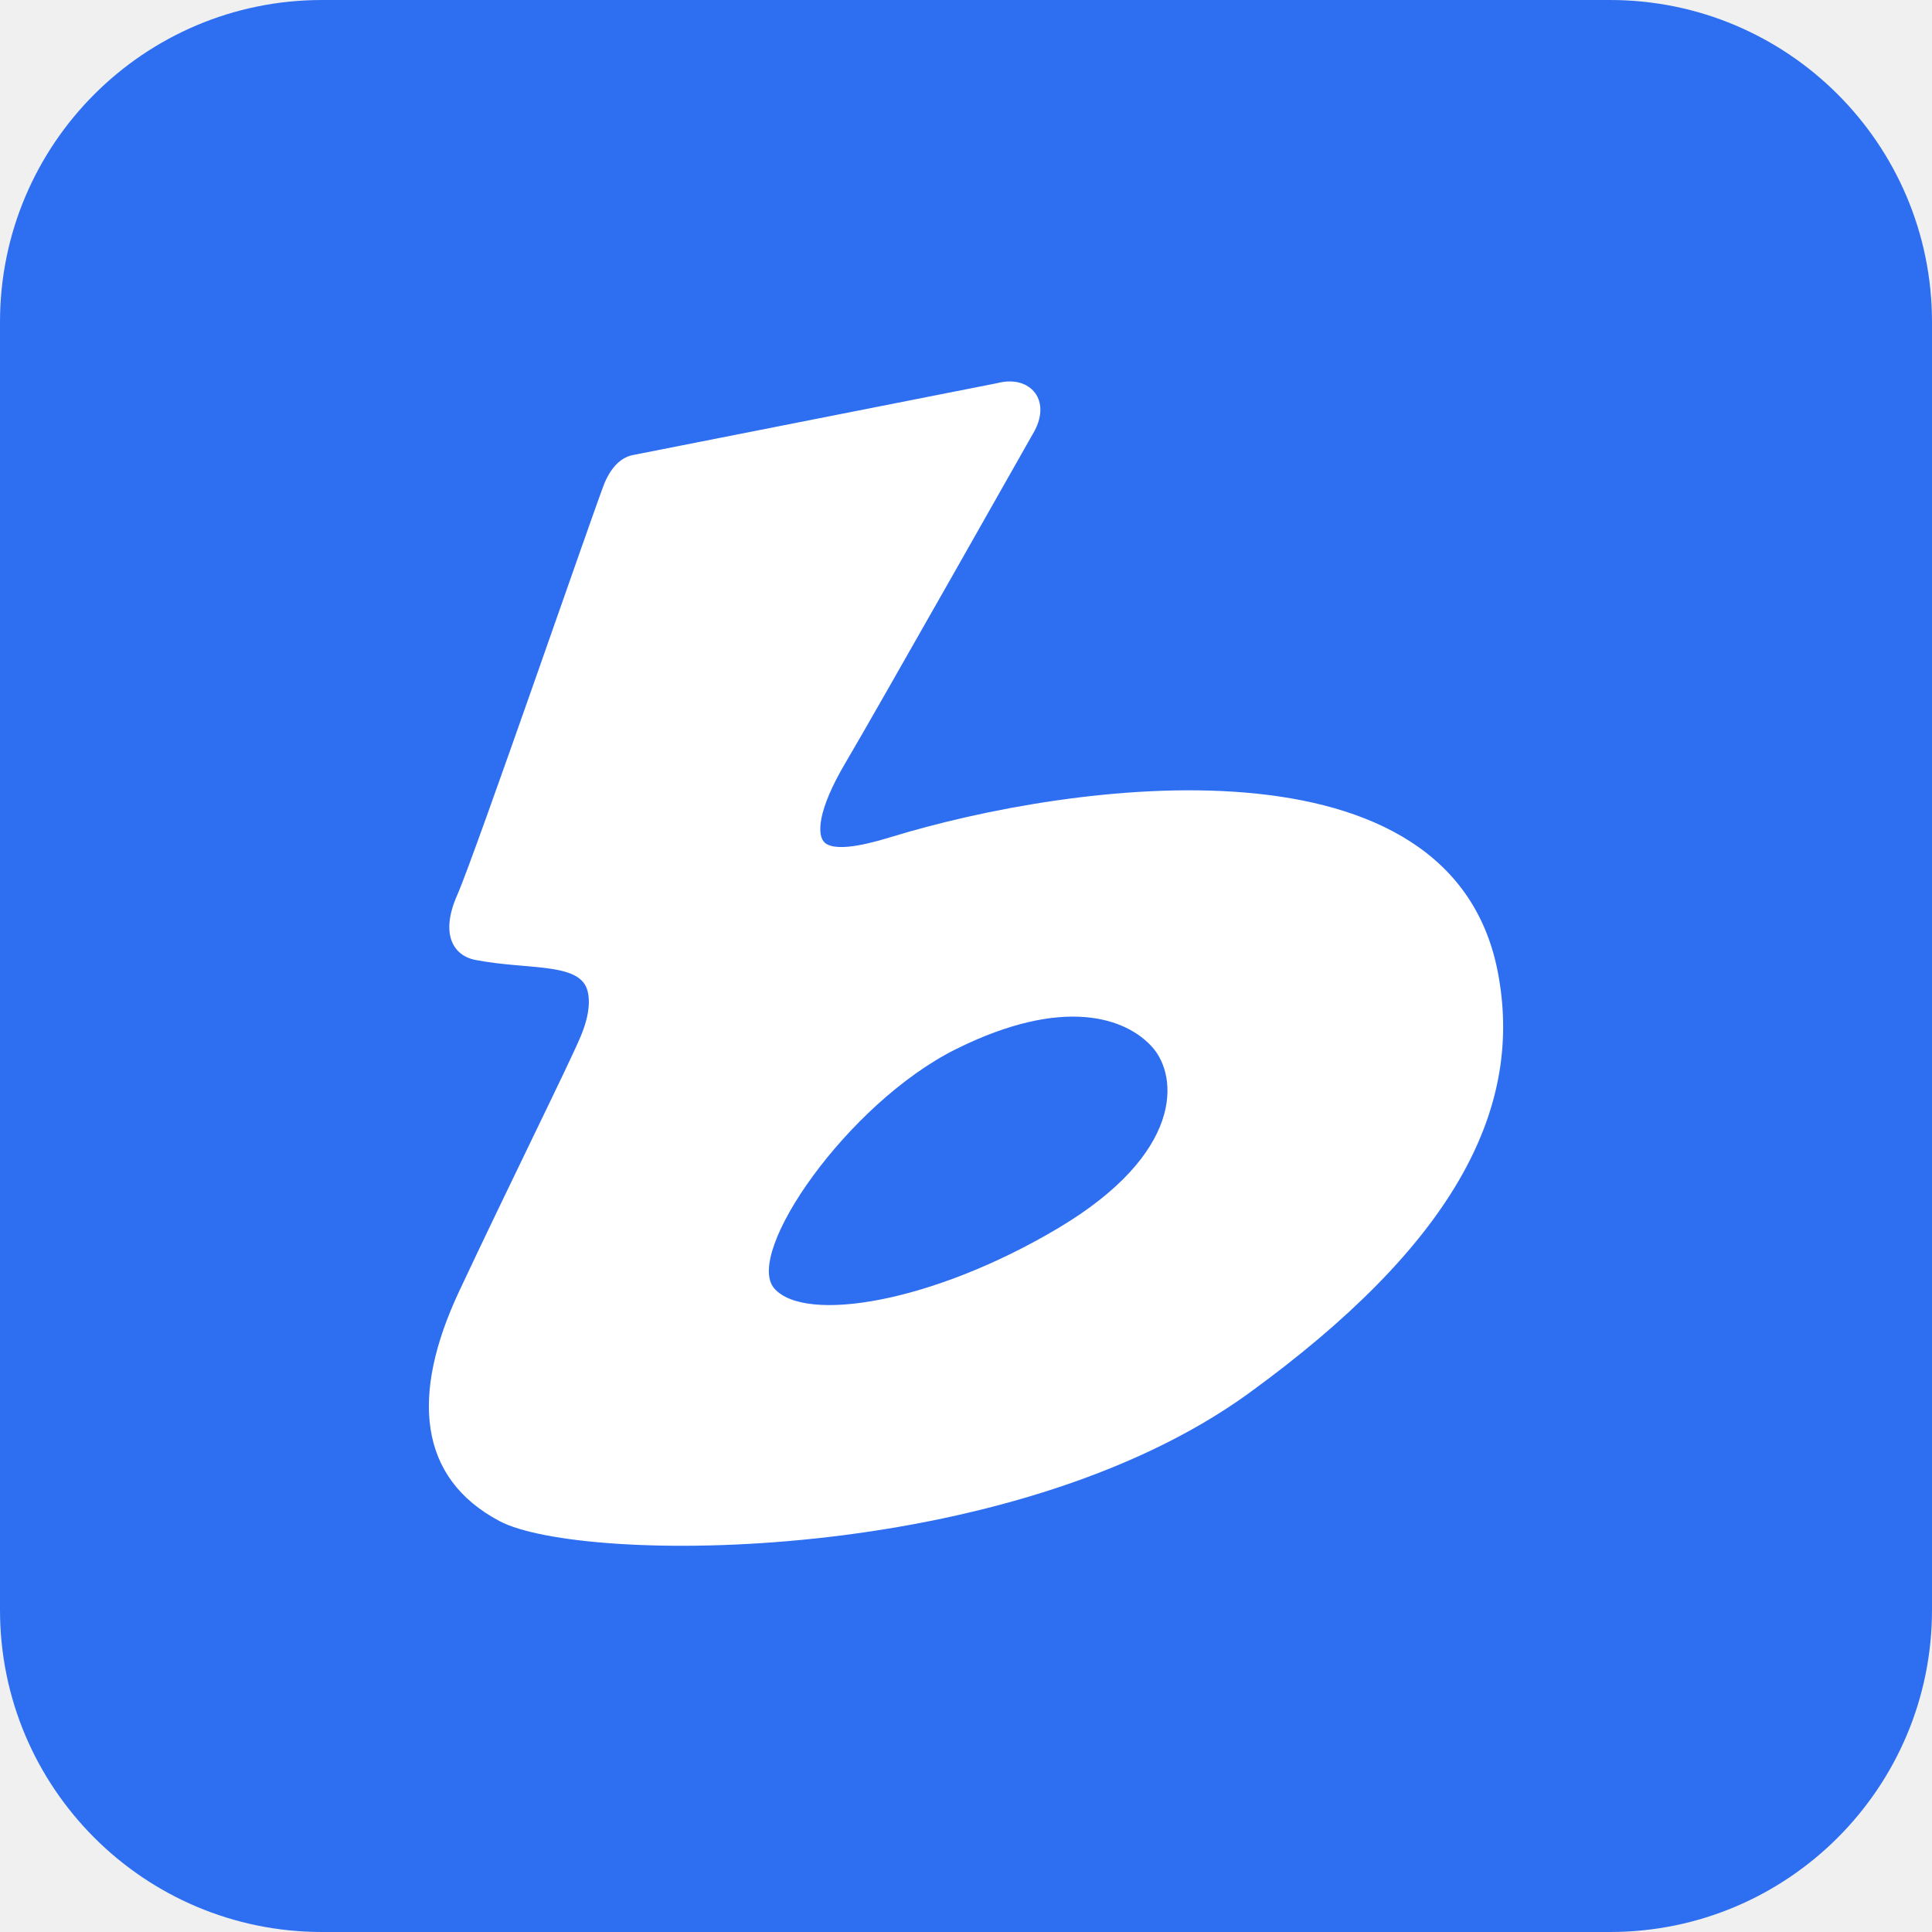
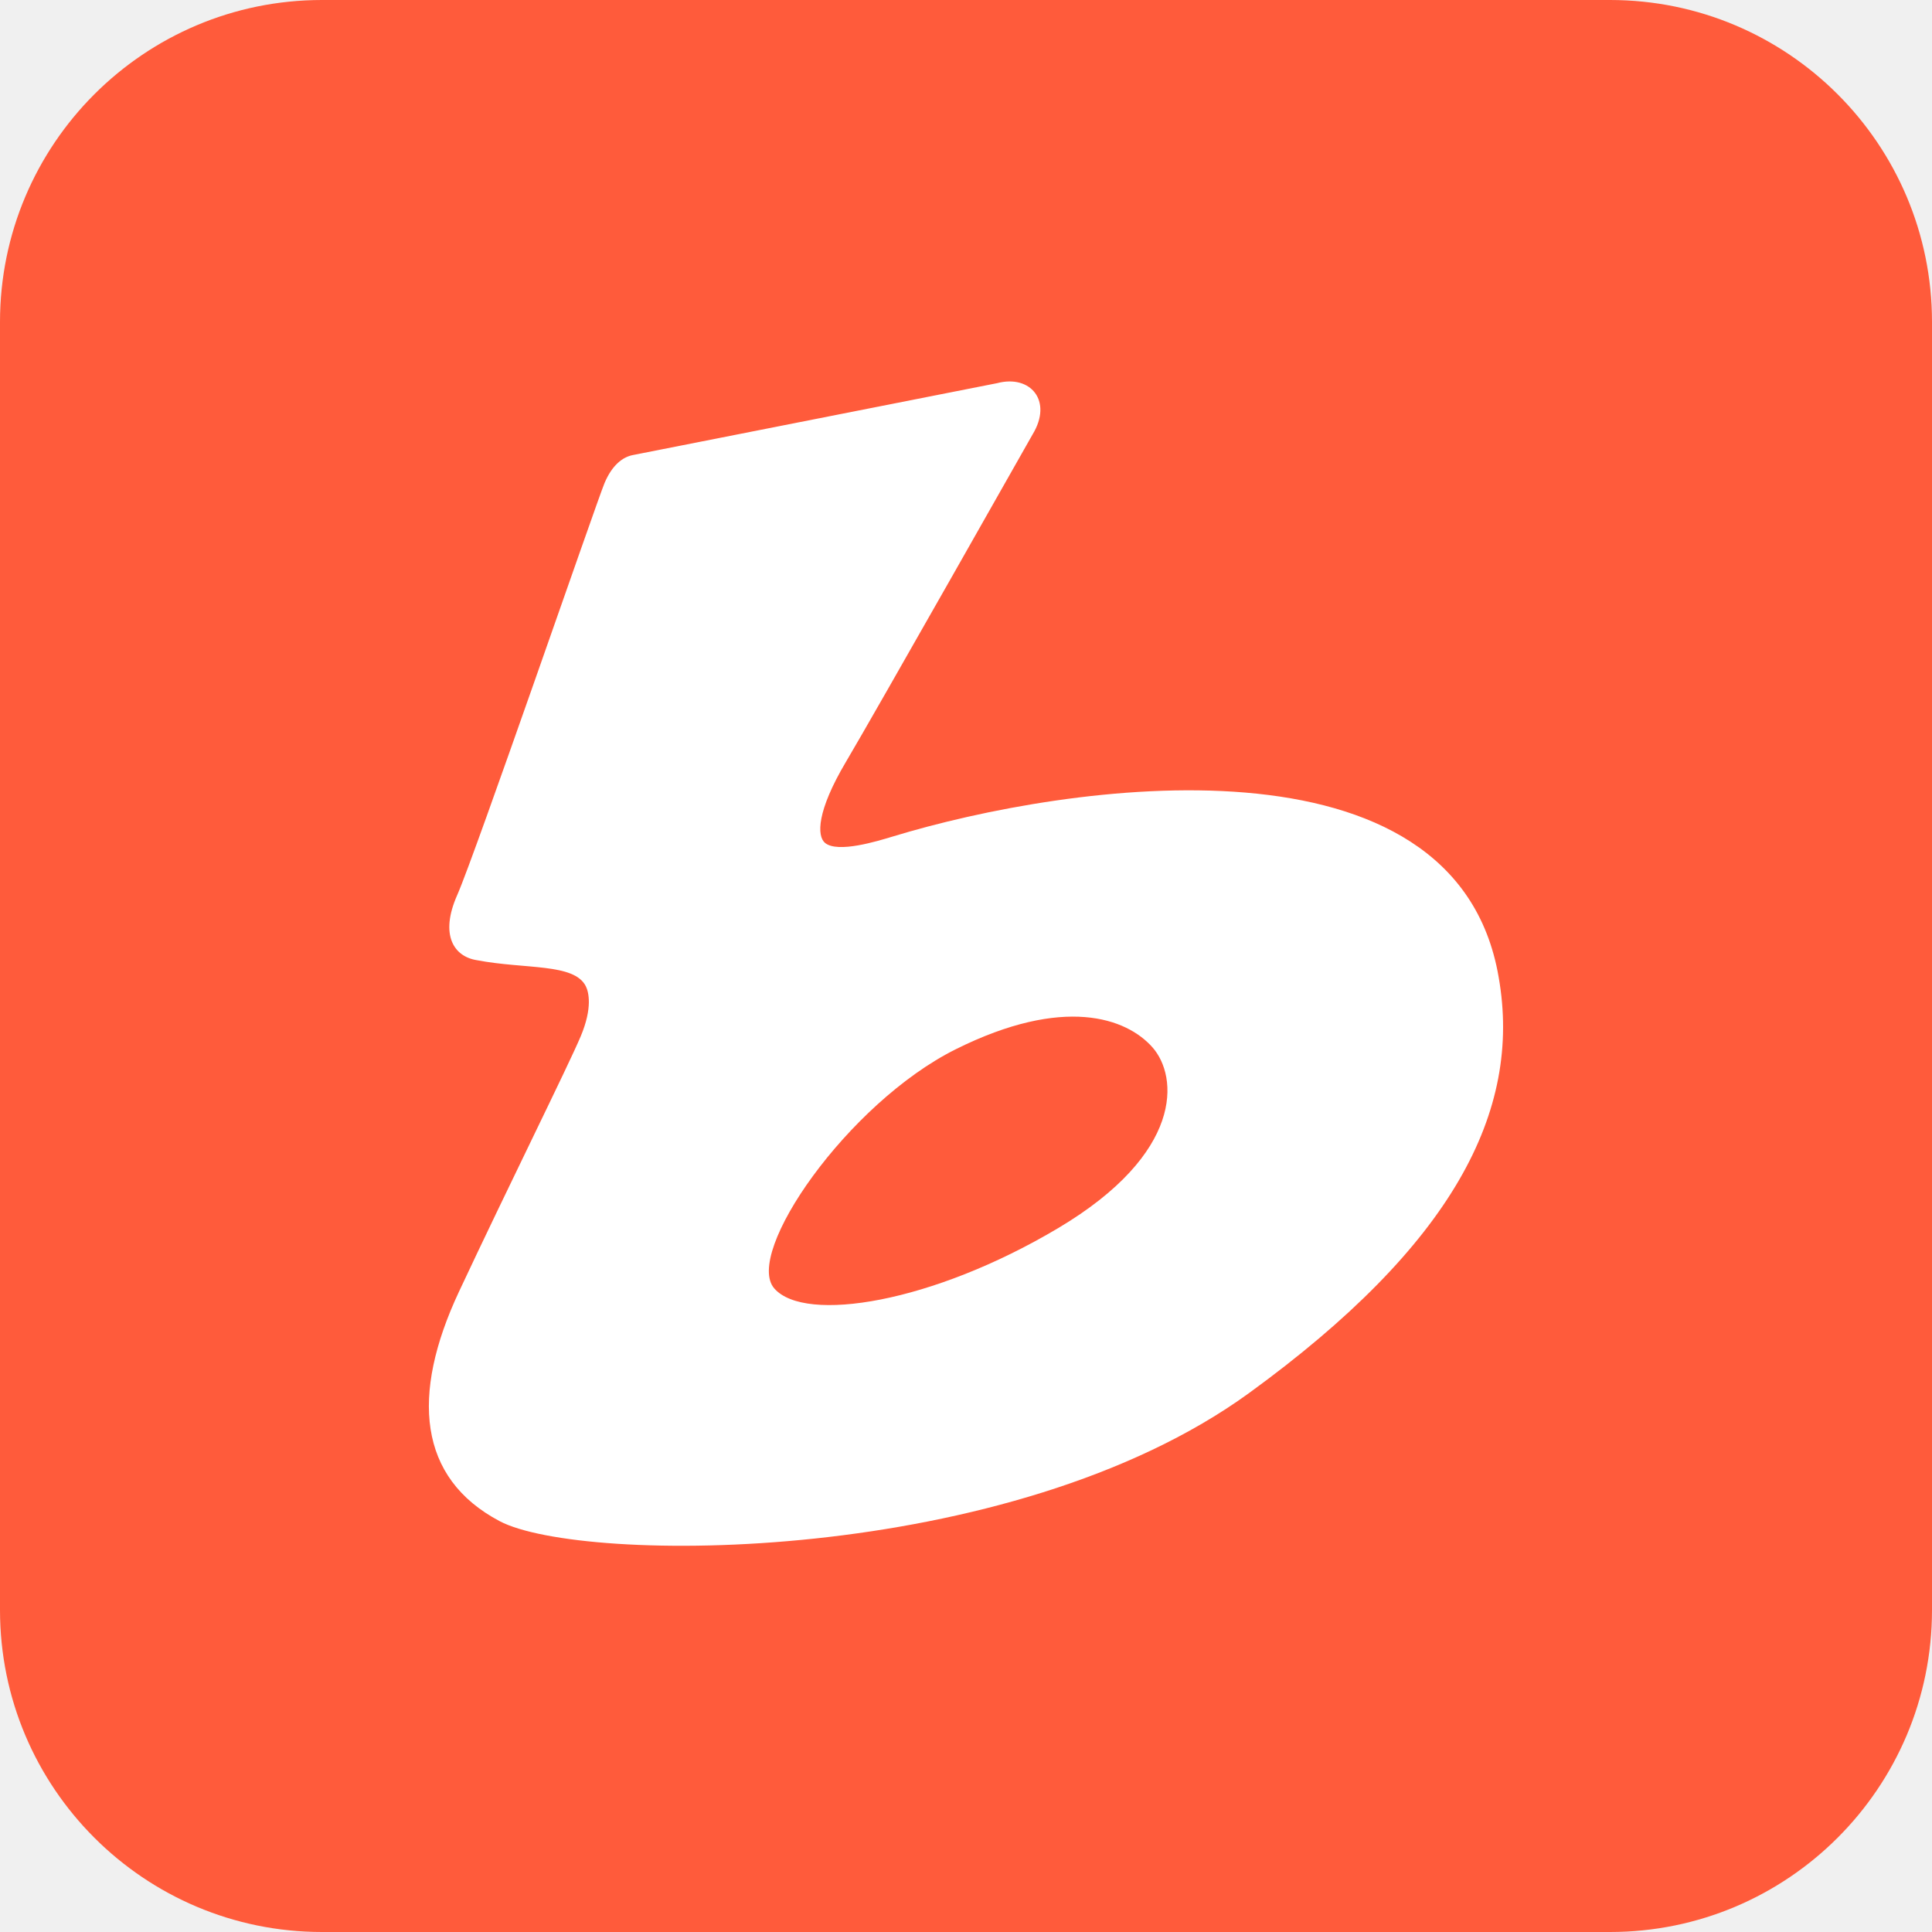
<svg xmlns="http://www.w3.org/2000/svg" width="24" height="24" viewBox="0 0 24 24" fill="none">
-   <rect width="24" height="24" rx="4" fill="#2E6FF2" />
-   <path fill-rule="evenodd" clip-rule="evenodd" d="M12.386 4.76C12.799 4.65 13.082 4.978 12.827 5.396C12.827 5.396 10.869 8.857 10.508 9.467C10.146 10.076 10.146 10.385 10.249 10.471C10.408 10.602 10.905 10.447 11.085 10.393C13.276 9.724 18.084 9.021 18.618 12.139C18.912 13.815 18.037 15.472 15.519 17.303C12.542 19.467 7.218 19.432 6.206 18.896C5.195 18.361 5.1 17.331 5.7 16.049C6.3 14.768 7.065 13.229 7.214 12.873C7.363 12.518 7.313 12.323 7.277 12.251C7.132 11.963 6.528 12.043 5.925 11.928C5.638 11.884 5.46 11.614 5.68 11.118C5.9 10.622 7.416 6.223 7.51 6C7.604 5.778 7.734 5.678 7.861 5.653L12.386 4.76ZM14.316 13.01C13.994 12.646 13.216 12.365 11.873 13.034C10.53 13.703 9.237 15.571 9.619 16.006C10.001 16.441 11.583 16.186 13.146 15.256C14.708 14.326 14.638 13.373 14.316 13.01Z" fill="white" />
+   <path d="M0 4C0 1.791 1.791 0 4 0H20C22.209 0 24 1.791 24 4V20C24 22.209 22.209 24 20 24H4C1.791 24 0 22.209 0 20V4Z" fill="#FF5B3B" />
+   <path fill-rule="evenodd" clip-rule="evenodd" d="M12.386 4.76C12.799 4.65 13.082 4.978 12.827 5.397C12.827 5.397 10.869 8.857 10.507 9.467C10.146 10.076 10.146 10.385 10.249 10.471C10.408 10.602 10.905 10.447 11.085 10.393C13.276 9.724 18.084 9.021 18.617 12.139C18.912 13.815 18.037 15.472 15.519 17.303C12.542 19.467 7.218 19.432 6.206 18.896C5.195 18.361 5.1 17.331 5.7 16.049C6.3 14.768 7.065 13.229 7.214 12.873C7.363 12.518 7.313 12.323 7.277 12.251C7.132 11.963 6.528 12.043 5.925 11.928C5.638 11.884 5.46 11.614 5.68 11.118C5.9 10.622 7.416 6.223 7.51 6C7.604 5.778 7.734 5.678 7.861 5.653L12.386 4.76ZM14.316 13.01C13.994 12.646 13.216 12.365 11.873 13.034C10.53 13.703 9.237 15.571 9.619 16.006C10.001 16.441 11.583 16.186 13.145 15.256C14.708 14.326 14.637 13.373 14.316 13.01Z" fill="white" />
</svg>
